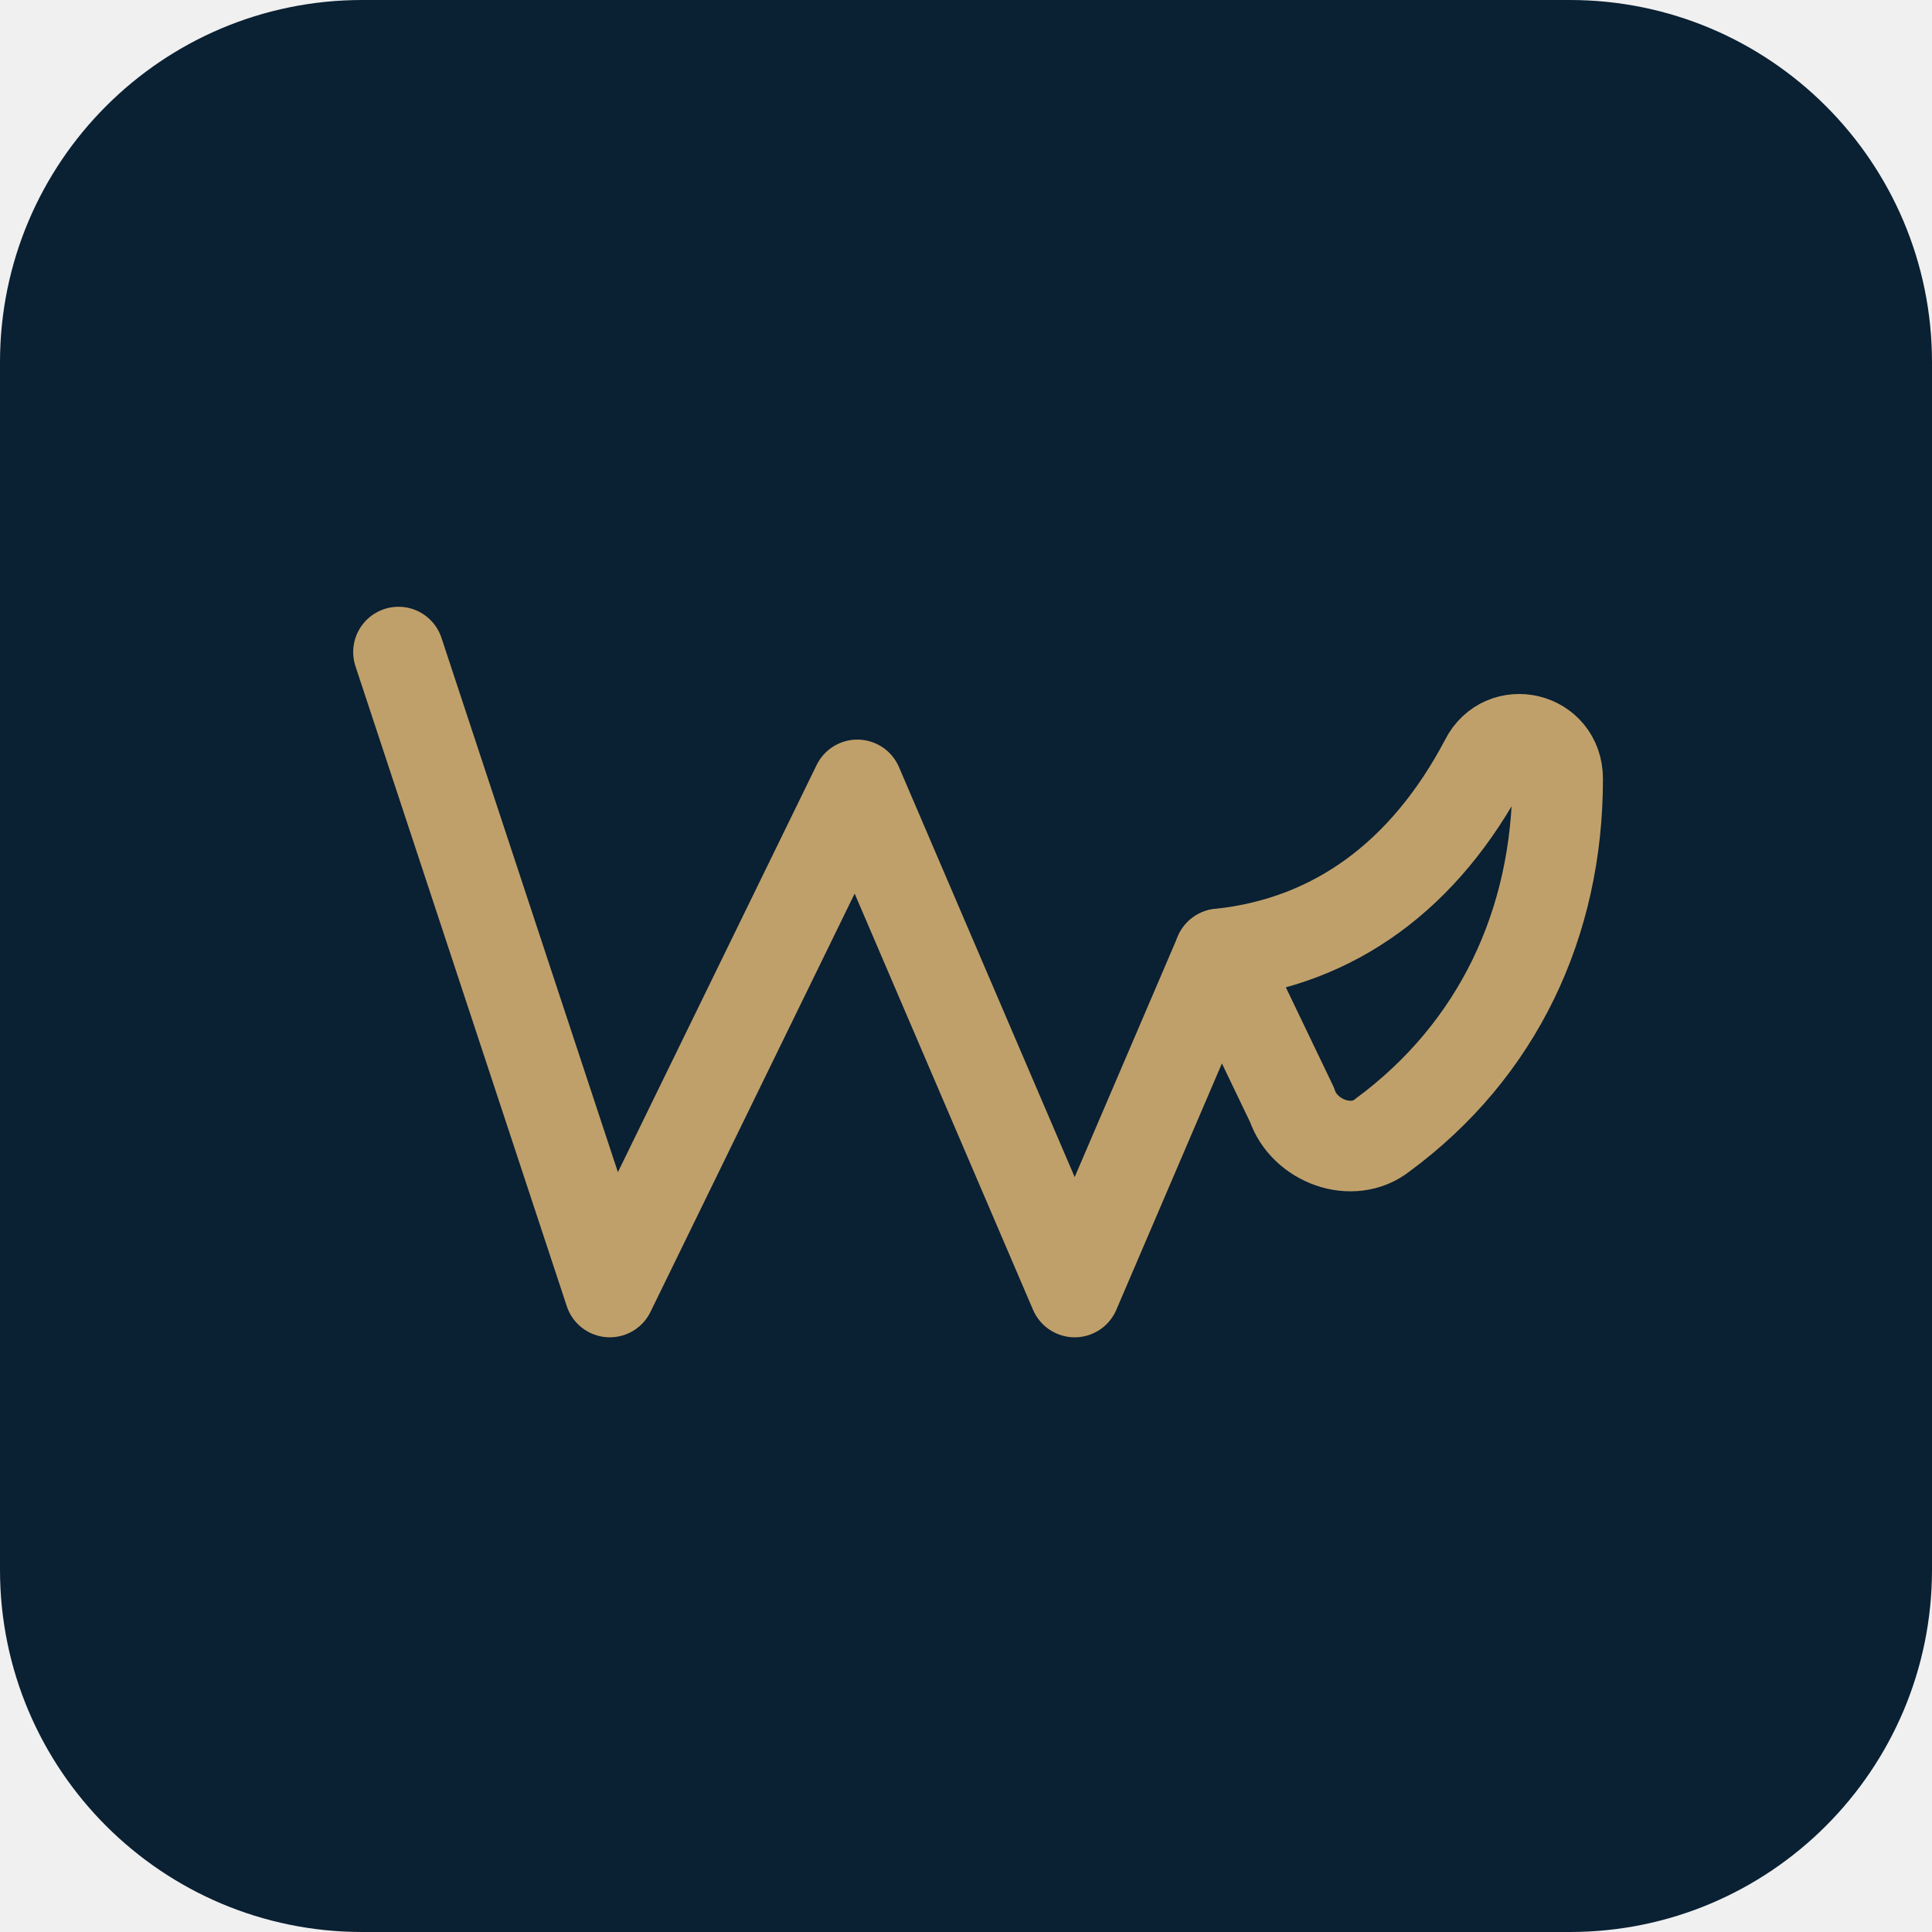
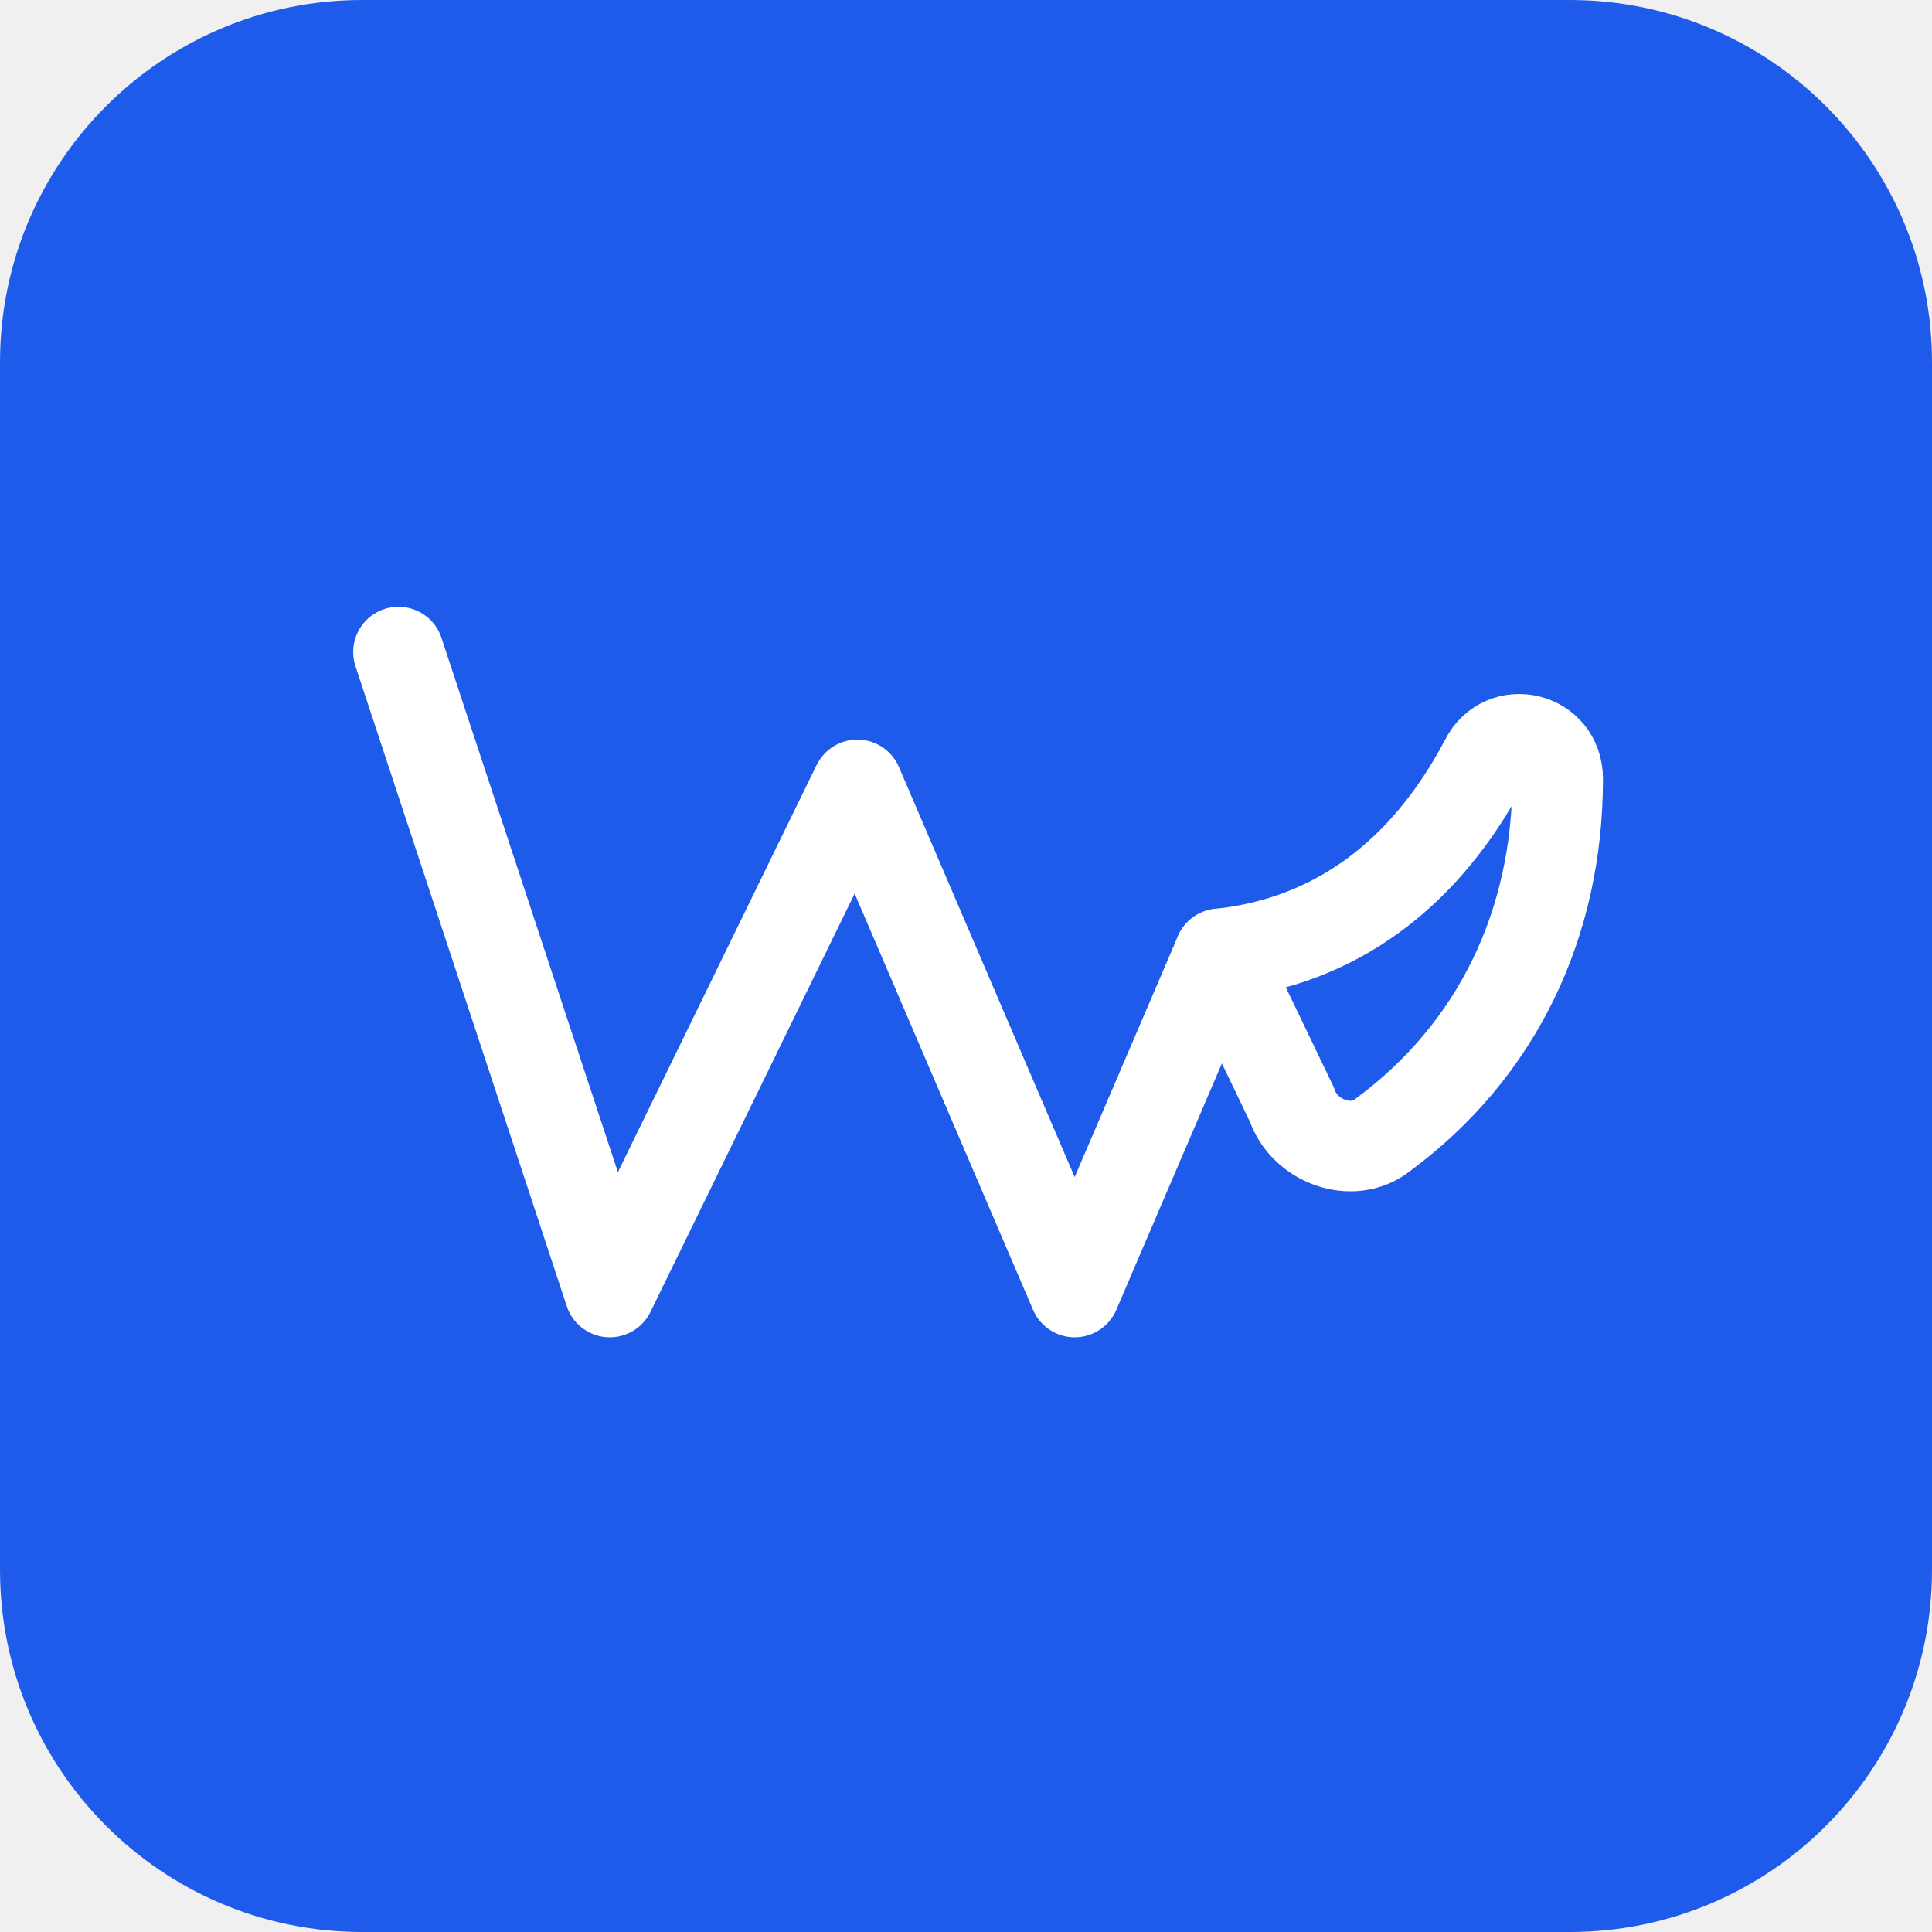
<svg xmlns="http://www.w3.org/2000/svg" viewBox="0 0 512 512">
-   <rect width="512" height="512" rx="96" fill="#0a2033" />
-   <g transform="translate(64 64) scale(16)" fill="none" stroke="#c0a06a" stroke-width="1.5" stroke-linecap="round" stroke-linejoin="round">
+   <rect width="512" height="512" rx="96" fill="#1f5bea" />
+   <g transform="translate(64 64) scale(16)" fill="none" stroke="#ffffff" stroke-width="1.5" stroke-linecap="round" stroke-linejoin="round">
    <path d="M2.6 6.8l3.5 10.6L10.2 9l3.6 8.4 2.4-5.6" />
    <path d="M16.2 11.8c1.9-.2 3.4-1.3 4.4-3.2.3-.6 1.2-.4 1.2.3 0 2.4-1 4.5-2.9 5.9-.5.4-1.3.1-1.5-.5z" />
  </g>
</svg>
